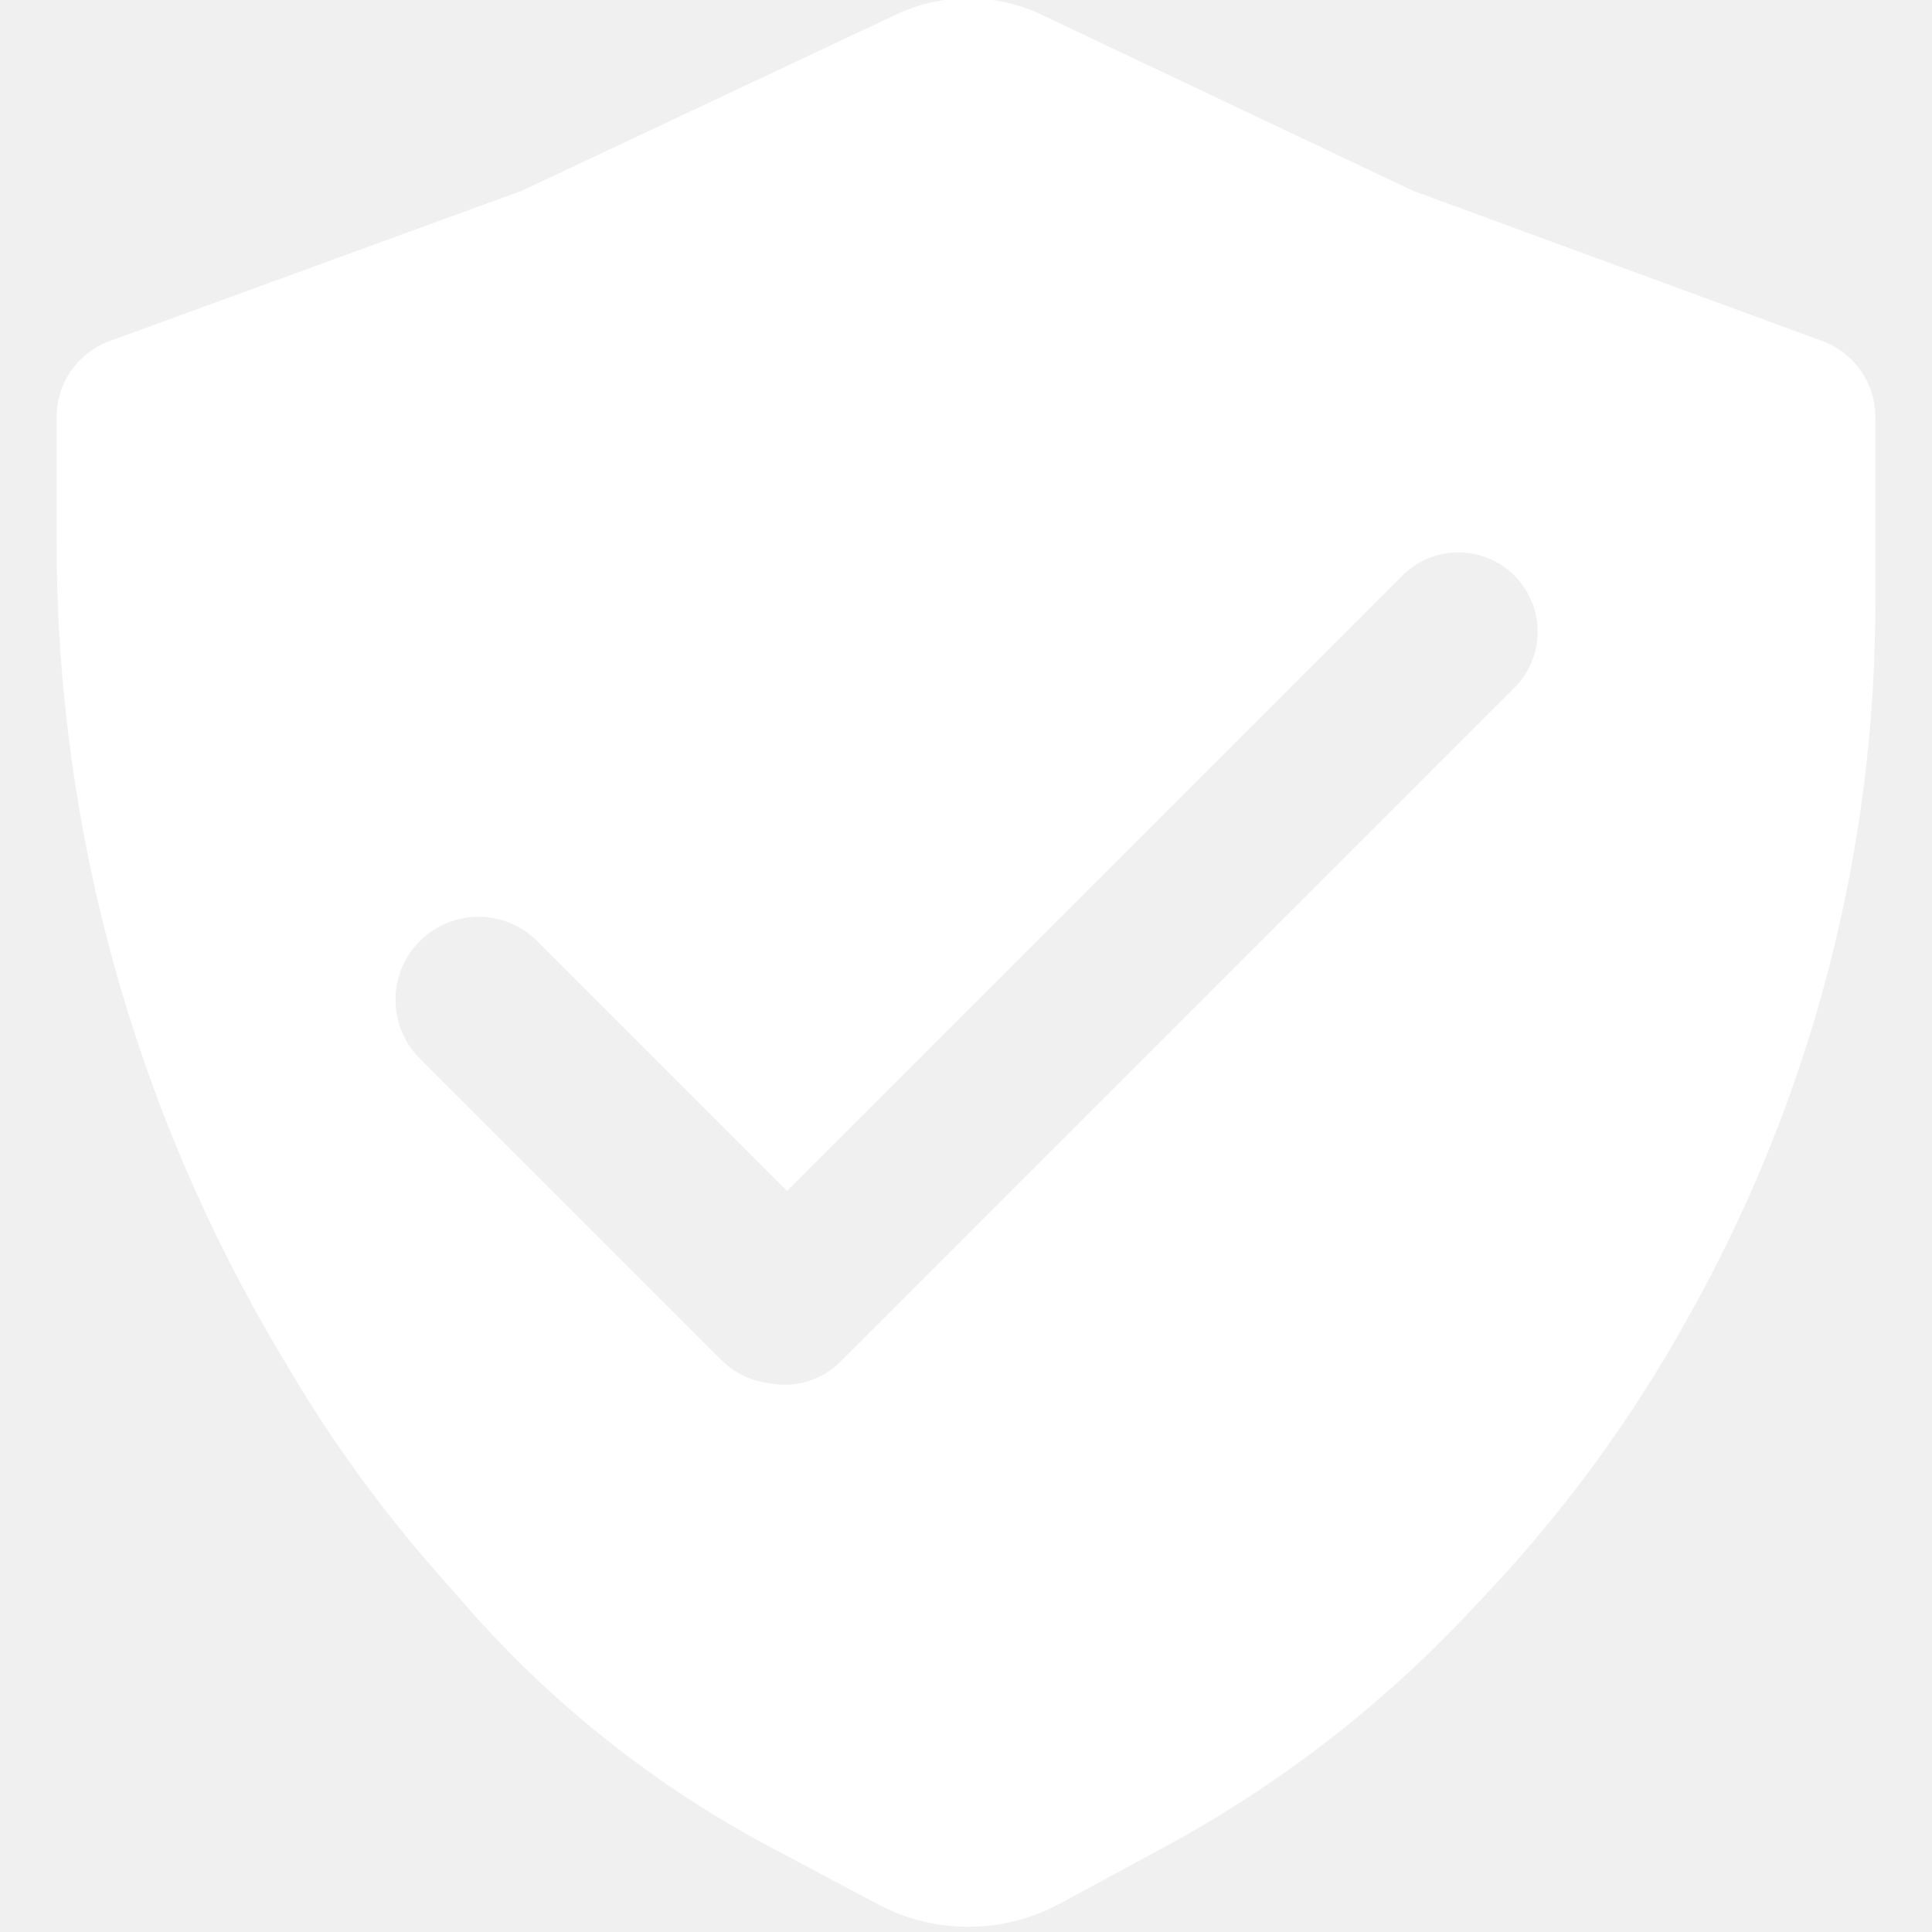
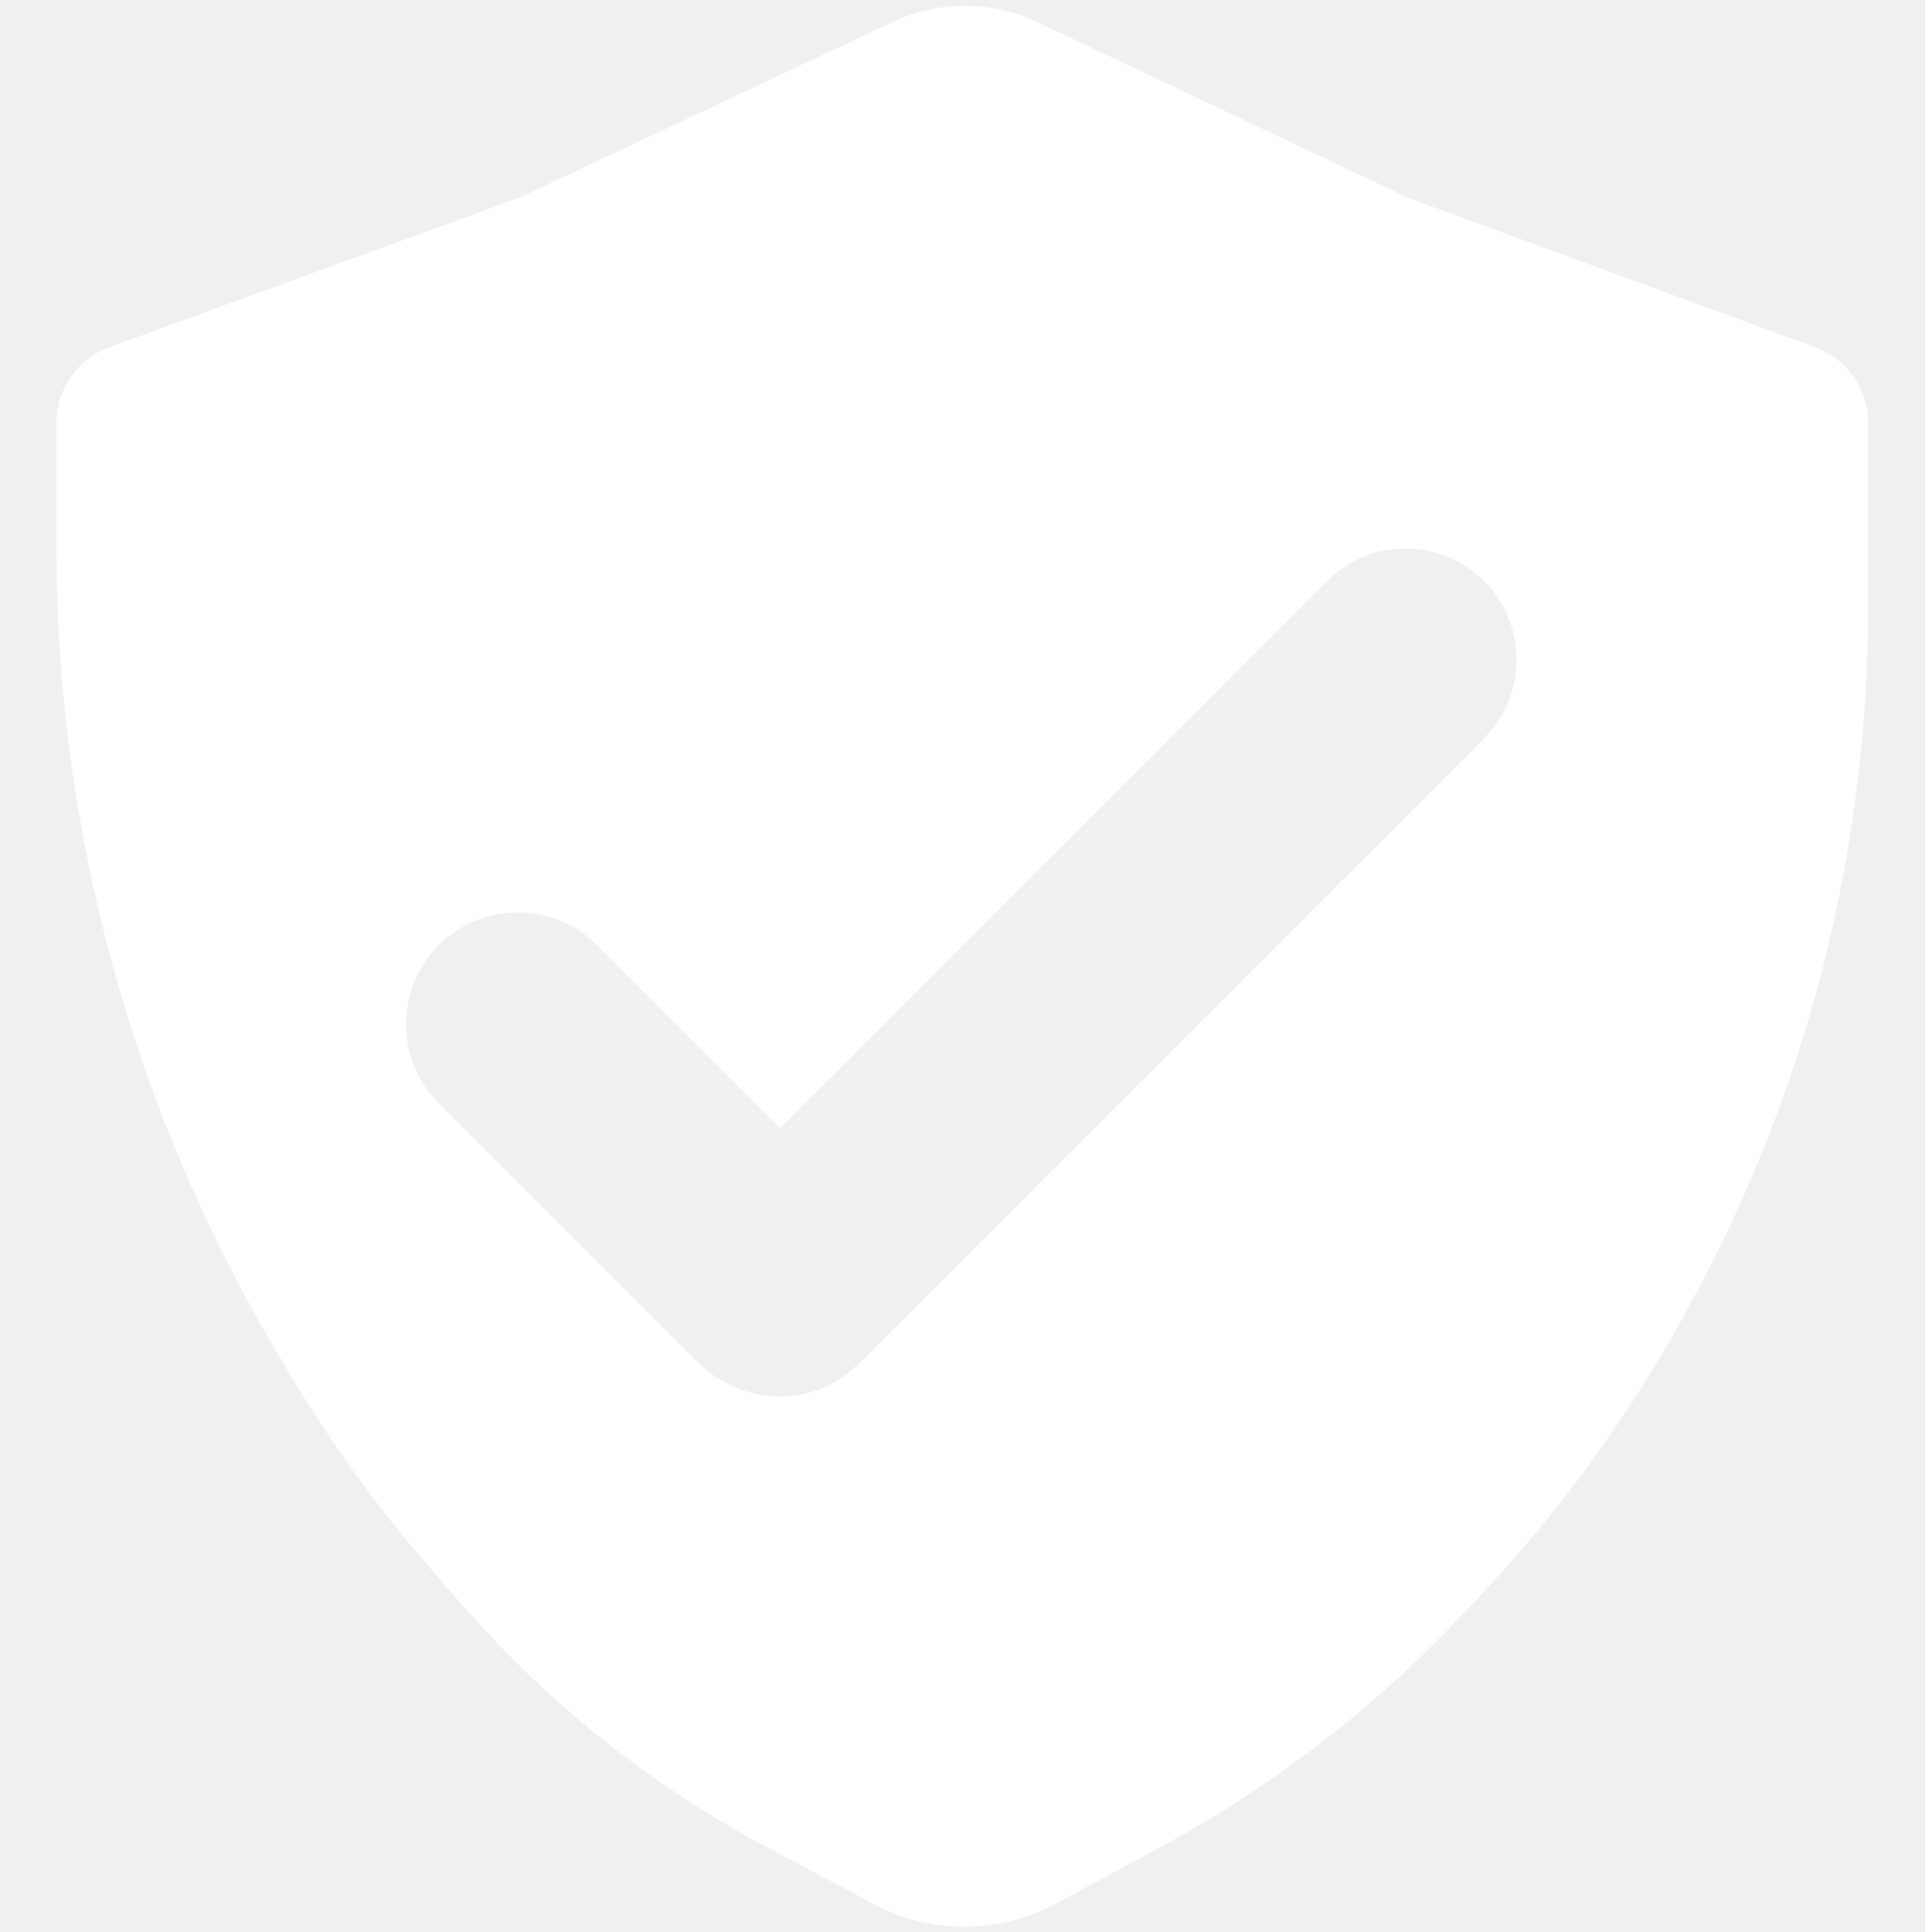
- <svg xmlns="http://www.w3.org/2000/svg" width="256" height="256" viewBox="0 0 256 256" fill="none">
-   <g clip-path="url(#clip0_239_62)">
-     <path fill-rule="evenodd" clip-rule="evenodd" d="M18 55.249C18 55.161 18.055 55.083 18.137 55.053L73.183 34.979L100.774 21.989L123.237 11.414C126.484 9.886 130.245 9.891 133.488 11.428L155.773 21.989L183.181 34.979L237.85 55.05C237.938 55.082 237.996 55.165 237.996 55.259V79.885C237.996 110.674 230.209 140.962 215.359 167.933L214.667 169.189C207.684 181.872 199.121 193.618 189.183 204.147L186.669 206.81C175.829 218.295 163.226 227.977 149.335 235.491L135.441 243.006C131.022 245.397 125.699 245.416 121.263 243.058L107.028 235.491C92.921 227.991 80.292 217.992 69.757 205.981L65.571 201.208C58.887 193.588 52.913 185.373 47.721 176.667L46.174 174.072C27.735 143.146 18 107.81 18 71.805V55.249ZM178.4 68.849C186.601 60.648 199.897 60.648 208.098 68.849C216.299 77.05 216.299 90.347 208.098 98.548L118.813 187.833C113.761 192.884 106.777 194.824 100.24 193.653C95.795 193.019 91.51 190.992 88.09 187.572L48.203 147.685C39.806 139.288 39.806 125.675 48.203 117.279C56.599 108.883 70.212 108.883 78.608 117.279L104.289 142.96L178.4 68.849Z" fill="white" />
-     <path d="M18.137 55.053L21.734 64.918L21.734 64.918L18.137 55.053ZM73.183 34.979L76.78 44.843L77.226 44.681L77.655 44.479L73.183 34.979ZM100.774 21.989L105.247 31.489L100.774 21.989ZM123.237 11.414L118.765 1.915V1.915L123.237 11.414ZM133.488 11.428L128.991 20.916L133.488 11.428ZM155.773 21.989L160.27 12.501V12.501L155.773 21.989ZM183.181 34.979L178.684 44.467L179.115 44.671L179.562 44.836L183.181 34.979ZM237.85 55.05L234.231 64.906L234.231 64.906L237.85 55.05ZM215.359 167.933L206.161 162.869V162.869L215.359 167.933ZM214.667 169.189L223.865 174.253L214.667 169.189ZM189.183 204.147L196.819 211.354L196.819 211.354L189.183 204.147ZM186.669 206.81L179.033 199.603L179.033 199.603L186.669 206.81ZM149.335 235.491L144.34 226.255H144.34L149.335 235.491ZM135.441 243.006L140.436 252.242H140.436L135.441 243.006ZM121.263 243.058L116.335 252.329H116.335L121.263 243.058ZM107.028 235.491L111.957 226.219H111.957L107.028 235.491ZM69.757 205.981L61.863 212.904H61.863L69.757 205.981ZM65.571 201.208L73.465 194.285L65.571 201.208ZM47.721 176.667L56.74 171.289L56.74 171.289L47.721 176.667ZM46.174 174.072L37.156 179.449L37.156 179.449L46.174 174.072ZM178.4 68.849L185.824 76.274L178.4 68.849ZM208.098 98.548L215.523 105.972V105.972L208.098 98.548ZM118.813 187.833L111.388 180.408L118.813 187.833ZM100.24 193.653L102.093 183.318L101.909 183.285L101.723 183.258L100.24 193.653ZM88.09 187.572L80.666 194.997L80.666 194.997L88.09 187.572ZM48.203 147.685L55.627 140.26L48.203 147.685ZM78.608 117.279L71.184 124.704L78.608 117.279ZM104.289 142.96L96.865 150.384L104.289 157.809L111.714 150.384L104.289 142.96ZM14.54 45.189C10.312 46.73 7.5 50.75 7.5 55.249H28.5C28.5 59.573 25.797 63.436 21.734 64.918L14.54 45.189ZM69.585 25.114L14.539 45.189L21.734 64.918L76.78 44.843L69.585 25.114ZM96.302 12.49L68.711 25.479L77.655 44.479L105.247 31.489L96.302 12.49ZM118.765 1.915L96.302 12.49L105.247 31.489L127.71 20.914L118.765 1.915ZM137.985 1.939C131.904 -0.942 124.853 -0.952 118.765 1.915L127.71 20.914C128.116 20.723 128.586 20.724 128.991 20.916L137.985 1.939ZM160.27 12.501L137.985 1.939L128.991 20.916L151.276 31.478L160.27 12.501ZM187.678 25.491L160.27 12.501L151.276 31.478L178.684 44.467L187.678 25.491ZM241.469 45.193L186.8 25.122L179.562 44.836L234.231 64.906L241.469 45.193ZM248.496 55.259C248.496 50.762 245.69 46.743 241.469 45.193L234.231 64.906C230.185 63.421 227.496 59.569 227.496 55.259H248.496ZM248.496 79.885V55.259H227.496V79.885H248.496ZM224.557 172.997C240.261 144.475 248.496 112.445 248.496 79.885H227.496C227.496 108.903 220.157 137.449 206.161 162.869L224.557 172.997ZM223.865 174.253L224.557 172.997L206.161 162.869L205.469 164.125L223.865 174.253ZM196.819 211.354C207.366 200.18 216.454 187.713 223.865 174.253L205.469 164.125C198.914 176.03 190.876 187.056 181.548 196.94L196.819 211.354ZM194.305 214.018L196.819 211.354L181.548 196.939L179.033 199.603L194.305 214.018ZM154.331 244.726C169.204 236.681 182.698 226.315 194.305 214.018L179.033 199.603C168.96 210.276 157.248 219.273 144.34 226.255L154.331 244.726ZM140.436 252.242L154.331 244.726L144.34 226.255L130.445 233.771L140.436 252.242ZM116.335 252.329C123.876 256.338 132.924 256.305 140.436 252.242L130.445 233.771C129.119 234.488 127.523 234.494 126.192 233.786L116.335 252.329ZM102.1 244.762L116.335 252.329L126.192 233.786L111.957 226.219L102.1 244.762ZM61.863 212.904C73.236 225.871 86.87 236.666 102.1 244.762L111.957 226.219C98.972 219.316 87.348 210.113 77.651 199.057L61.863 212.904ZM57.677 208.132L61.863 212.904L77.651 199.057L73.465 194.285L57.677 208.132ZM38.703 182.044C44.221 191.299 50.572 200.031 57.677 208.132L73.465 194.285C67.202 187.144 61.604 179.447 56.74 171.289L38.703 182.044ZM37.156 179.449L38.703 182.044L56.74 171.289L55.193 168.694L37.156 179.449ZM7.5 71.805C7.5 109.703 17.747 146.897 37.156 179.449L55.193 168.694C37.723 139.395 28.5 105.917 28.5 71.805H7.5ZM7.5 55.249V71.805H28.5V55.249H7.5ZM215.523 61.425C203.221 49.123 183.276 49.123 170.975 61.425L185.824 76.274C189.925 72.173 196.573 72.173 200.673 76.274L215.523 61.425ZM215.523 105.972C227.824 93.671 227.824 73.726 215.523 61.425L200.673 76.274C204.774 80.374 204.774 87.023 200.673 91.123L215.523 105.972ZM126.238 195.257L215.523 105.972L200.673 91.123L111.388 180.408L126.238 195.257ZM98.388 203.988C108.162 205.74 118.654 202.841 126.238 195.257L111.388 180.408C108.869 182.928 105.392 183.909 102.093 183.318L98.388 203.988ZM101.723 183.258C99.45 182.934 97.273 181.906 95.515 180.148L80.666 194.997C85.747 200.078 92.14 203.104 98.758 204.048L101.723 183.258ZM95.515 180.148L55.627 140.26L40.778 155.109L80.666 194.997L95.515 180.148ZM55.627 140.26C51.332 135.964 51.332 128.999 55.627 124.704L40.778 109.854C28.281 122.351 28.281 142.612 40.778 155.109L55.627 140.26ZM55.627 124.704C59.923 120.408 66.888 120.408 71.184 124.704L86.033 109.854C73.536 97.358 53.275 97.358 40.778 109.854L55.627 124.704ZM71.184 124.704L96.865 150.384L111.714 135.535L86.033 109.854L71.184 124.704ZM170.975 61.425L96.865 135.535L111.714 150.384L185.824 76.274L170.975 61.425Z" fill="white" />
-   </g>
-   <defs>
-     <clipPath id="clip0_239_62">
-       <rect width="256" height="256" fill="white" />
-     </clipPath>
-   </defs>
+ <svg xmlns="http://www.w3.org/2000/svg" width="256" height="257" viewBox="0 0 256 257" fill="none">
+   <path d="M123.237 12.414C126.484 10.886 130.245 10.891 133.488 12.428L155.773 22.989L183.181 35.978L237.85 56.05C237.937 56.082 237.996 56.165 237.996 56.259V80.885C237.996 111.673 230.208 141.962 215.358 168.933L214.667 170.188C207.684 182.871 199.121 194.618 189.184 205.146L186.669 207.811C175.829 219.295 163.226 228.977 149.335 236.49L135.44 244.007C131.022 246.397 125.7 246.416 121.264 244.058L107.028 236.49C92.921 228.991 80.292 218.992 69.757 206.98L65.571 202.208C58.888 194.587 52.913 186.373 47.722 177.667L46.174 175.071C27.735 144.146 18 108.81 18 72.805V56.249C18 56.162 18.055 56.084 18.137 56.054L73.183 35.978L100.774 22.989L123.237 12.414ZM204.847 69.873C194.976 60.002 178.971 60.002 169.1 69.873L103.761 135.211L86.853 118.304C76.939 108.39 60.865 108.39 50.951 118.304C41.037 128.218 41.037 144.292 50.951 154.206L85.342 188.597C87.457 190.712 89.853 192.373 92.409 193.586C101.879 198.333 113.708 196.758 121.609 188.857L204.847 105.62C214.718 95.749 214.718 79.744 204.847 69.873Z" fill="white" />
+   <path d="M123.237 12.414L118.765 2.914L118.765 2.914L123.237 12.414ZM133.488 12.428L128.991 21.916L128.991 21.916L133.488 12.428ZM155.773 22.989L160.27 13.501L160.27 13.501L155.773 22.989ZM183.181 35.978L178.684 45.467L179.114 45.671L179.562 45.835L183.181 35.978ZM237.85 56.05L234.231 65.906L234.231 65.907L237.85 56.05ZM215.358 168.933L206.16 163.868L206.16 163.869L215.358 168.933ZM214.667 170.188L223.865 175.253L223.865 175.252L214.667 170.188ZM189.184 205.146L196.819 212.354L196.819 212.354L189.184 205.146ZM186.669 207.811L179.033 200.603L179.033 200.603L186.669 207.811ZM149.335 236.49L144.339 227.255L144.339 227.255L149.335 236.49ZM135.44 244.007L140.436 253.242L140.436 253.242L135.44 244.007ZM121.264 244.058L116.335 253.329L116.335 253.329L121.264 244.058ZM107.028 236.49L102.1 245.762L102.1 245.762L107.028 236.49ZM69.757 206.98L61.863 213.904L61.863 213.904L69.757 206.98ZM65.571 202.208L73.465 195.285L73.465 195.284L65.571 202.208ZM47.722 177.667L56.74 172.29L56.74 172.289L47.722 177.667ZM46.174 175.071L37.155 180.449L37.156 180.449L46.174 175.071ZM18.137 56.054L14.539 46.189L14.538 46.19L18.137 56.054ZM73.183 35.978L76.78 45.843L77.226 45.681L77.655 45.478L73.183 35.978ZM100.774 22.989L105.247 32.489L105.247 32.489L100.774 22.989ZM204.847 69.873L212.271 62.448L212.271 62.448L204.847 69.873ZM169.1 69.873L161.675 62.448L161.675 62.448L169.1 69.873ZM103.761 135.211L96.336 142.636L103.761 150.06L111.185 142.636L103.761 135.211ZM50.951 118.304L43.527 110.879L43.527 110.879L50.951 118.304ZM85.342 188.597L92.766 181.172L85.342 188.597ZM92.409 193.586L97.115 184.199L97.013 184.148L96.91 184.099L92.409 193.586ZM121.609 188.857L129.034 196.282L129.034 196.282L121.609 188.857ZM204.847 105.62L212.271 113.045L212.271 113.045L204.847 105.62ZM123.237 12.414L127.71 21.914C128.115 21.723 128.585 21.724 128.991 21.916L133.488 12.428L137.985 2.939C131.905 0.058 124.854 0.048 118.765 2.914L123.237 12.414ZM133.488 12.428L128.991 21.916L151.277 32.478L155.773 22.989L160.27 13.501L137.985 2.939L133.488 12.428ZM155.773 22.989L151.277 32.478L178.684 45.467L183.181 35.978L187.678 26.49L160.27 13.501L155.773 22.989ZM183.181 35.978L179.562 45.835L234.231 65.906L237.85 56.05L241.468 46.193L186.799 26.122L183.181 35.978ZM237.85 56.05L234.231 65.907C230.228 64.437 227.496 60.614 227.496 56.259H237.996H248.496C248.496 51.717 245.647 47.727 241.468 46.193L237.85 56.05ZM237.996 56.259H227.496V80.885H237.996H248.496V56.259H237.996ZM237.996 80.885H227.496C227.496 109.902 220.156 138.449 206.16 163.868L215.358 168.933L224.556 173.997C240.26 145.475 248.496 113.444 248.496 80.885H237.996ZM215.358 168.933L206.16 163.869L205.469 165.124L214.667 170.188L223.865 175.252L224.557 173.997L215.358 168.933ZM214.667 170.188L205.469 165.124C198.914 177.03 190.876 188.056 181.548 197.939L189.184 205.146L196.819 212.354C207.367 201.179 216.454 188.713 223.865 175.253L214.667 170.188ZM189.184 205.146L181.548 197.939L179.033 200.603L186.669 207.811L194.305 215.018L196.819 212.354L189.184 205.146ZM186.669 207.811L179.033 200.603C168.96 211.276 157.248 220.272 144.339 227.255L149.335 236.49L154.331 245.726C169.203 237.681 182.698 227.315 194.305 215.018L186.669 207.811ZM149.335 236.49L144.339 227.255L130.444 234.772L135.44 244.007L140.436 253.242L154.331 245.725L149.335 236.49ZM135.44 244.007L130.445 234.771C129.12 235.488 127.524 235.494 126.192 234.786L121.264 244.058L116.335 253.329C123.876 257.337 132.923 257.306 140.436 253.242L135.44 244.007ZM121.264 244.058L126.192 234.786L111.957 227.219L107.028 236.49L102.1 245.762L116.335 253.329L121.264 244.058ZM107.028 236.49L111.957 227.219C98.972 220.316 87.348 211.113 77.651 200.057L69.757 206.98L61.863 213.904C73.236 226.871 86.87 237.665 102.1 245.762L107.028 236.49ZM69.757 206.98L77.651 200.057L73.465 195.285L65.571 202.208L57.677 209.131L61.863 213.904L69.757 206.98ZM65.571 202.208L73.465 195.284C67.202 188.144 61.604 180.447 56.74 172.29L47.722 177.667L38.703 183.044C44.221 192.299 50.572 201.031 57.677 209.132L65.571 202.208ZM47.722 177.667L56.74 172.289L55.192 169.694L46.174 175.071L37.156 180.449L38.703 183.045L47.722 177.667ZM46.174 175.071L55.192 169.694C37.723 140.395 28.5 106.917 28.5 72.805H18H7.5C7.5 110.703 17.747 147.897 37.155 180.449L46.174 175.071ZM18 72.805H28.5V56.249H18H7.5V72.805H18ZM18 56.249H28.5C28.5 60.579 25.792 64.438 21.736 65.918L18.137 56.054L14.538 46.19C10.318 47.73 7.5 51.744 7.5 56.249H18ZM18.137 56.054L21.734 65.918L76.78 45.843L73.183 35.978L69.585 26.114L14.539 46.189L18.137 56.054ZM73.183 35.978L77.655 45.478L105.247 32.489L100.774 22.989L96.302 13.489L68.71 26.479L73.183 35.978ZM100.774 22.989L105.247 32.489L127.71 21.914L123.237 12.414L118.765 2.914L96.302 13.489L100.774 22.989ZM204.847 69.873L212.271 62.448C198.3 48.477 175.647 48.477 161.675 62.448L169.1 69.873L176.524 77.298C182.295 71.527 191.652 71.527 197.422 77.298L204.847 69.873ZM169.1 69.873L161.675 62.448L96.336 127.786L103.761 135.211L111.185 142.636L176.524 77.298L169.1 69.873ZM103.761 135.211L111.185 127.786L94.278 110.879L86.853 118.304L79.429 125.728L96.336 142.636L103.761 135.211ZM86.853 118.304L94.278 110.879C80.263 96.864 57.541 96.864 43.527 110.879L50.951 118.304L58.376 125.728C64.189 119.915 73.615 119.915 79.429 125.728L86.853 118.304ZM50.951 118.304L43.527 110.879C29.512 124.894 29.512 147.616 43.527 161.631L50.951 154.206L58.376 146.781C52.562 140.968 52.562 131.542 58.376 125.728L50.951 118.304ZM50.951 154.206L43.527 161.631L77.917 196.021L85.342 188.597L92.766 181.172L58.376 146.781L50.951 154.206ZM85.342 188.597L77.917 196.021C80.898 199.002 84.288 201.355 87.909 203.072L92.409 193.586L96.91 184.099C95.419 183.392 94.016 182.421 92.766 181.172L85.342 188.597ZM92.409 193.586L87.704 202.972C101.094 209.686 117.838 207.478 129.034 196.282L121.609 188.857L114.185 181.433C109.578 186.039 102.663 186.981 97.115 184.199L92.409 193.586ZM121.609 188.857L129.034 196.282L212.271 113.045L204.847 105.62L197.422 98.195L114.185 181.433L121.609 188.857ZM204.847 105.62L212.271 113.045C226.243 99.073 226.243 76.42 212.271 62.448L204.847 69.873L197.422 77.298C203.193 83.068 203.193 92.425 197.422 98.196L204.847 105.62Z" fill="white" />
</svg>
